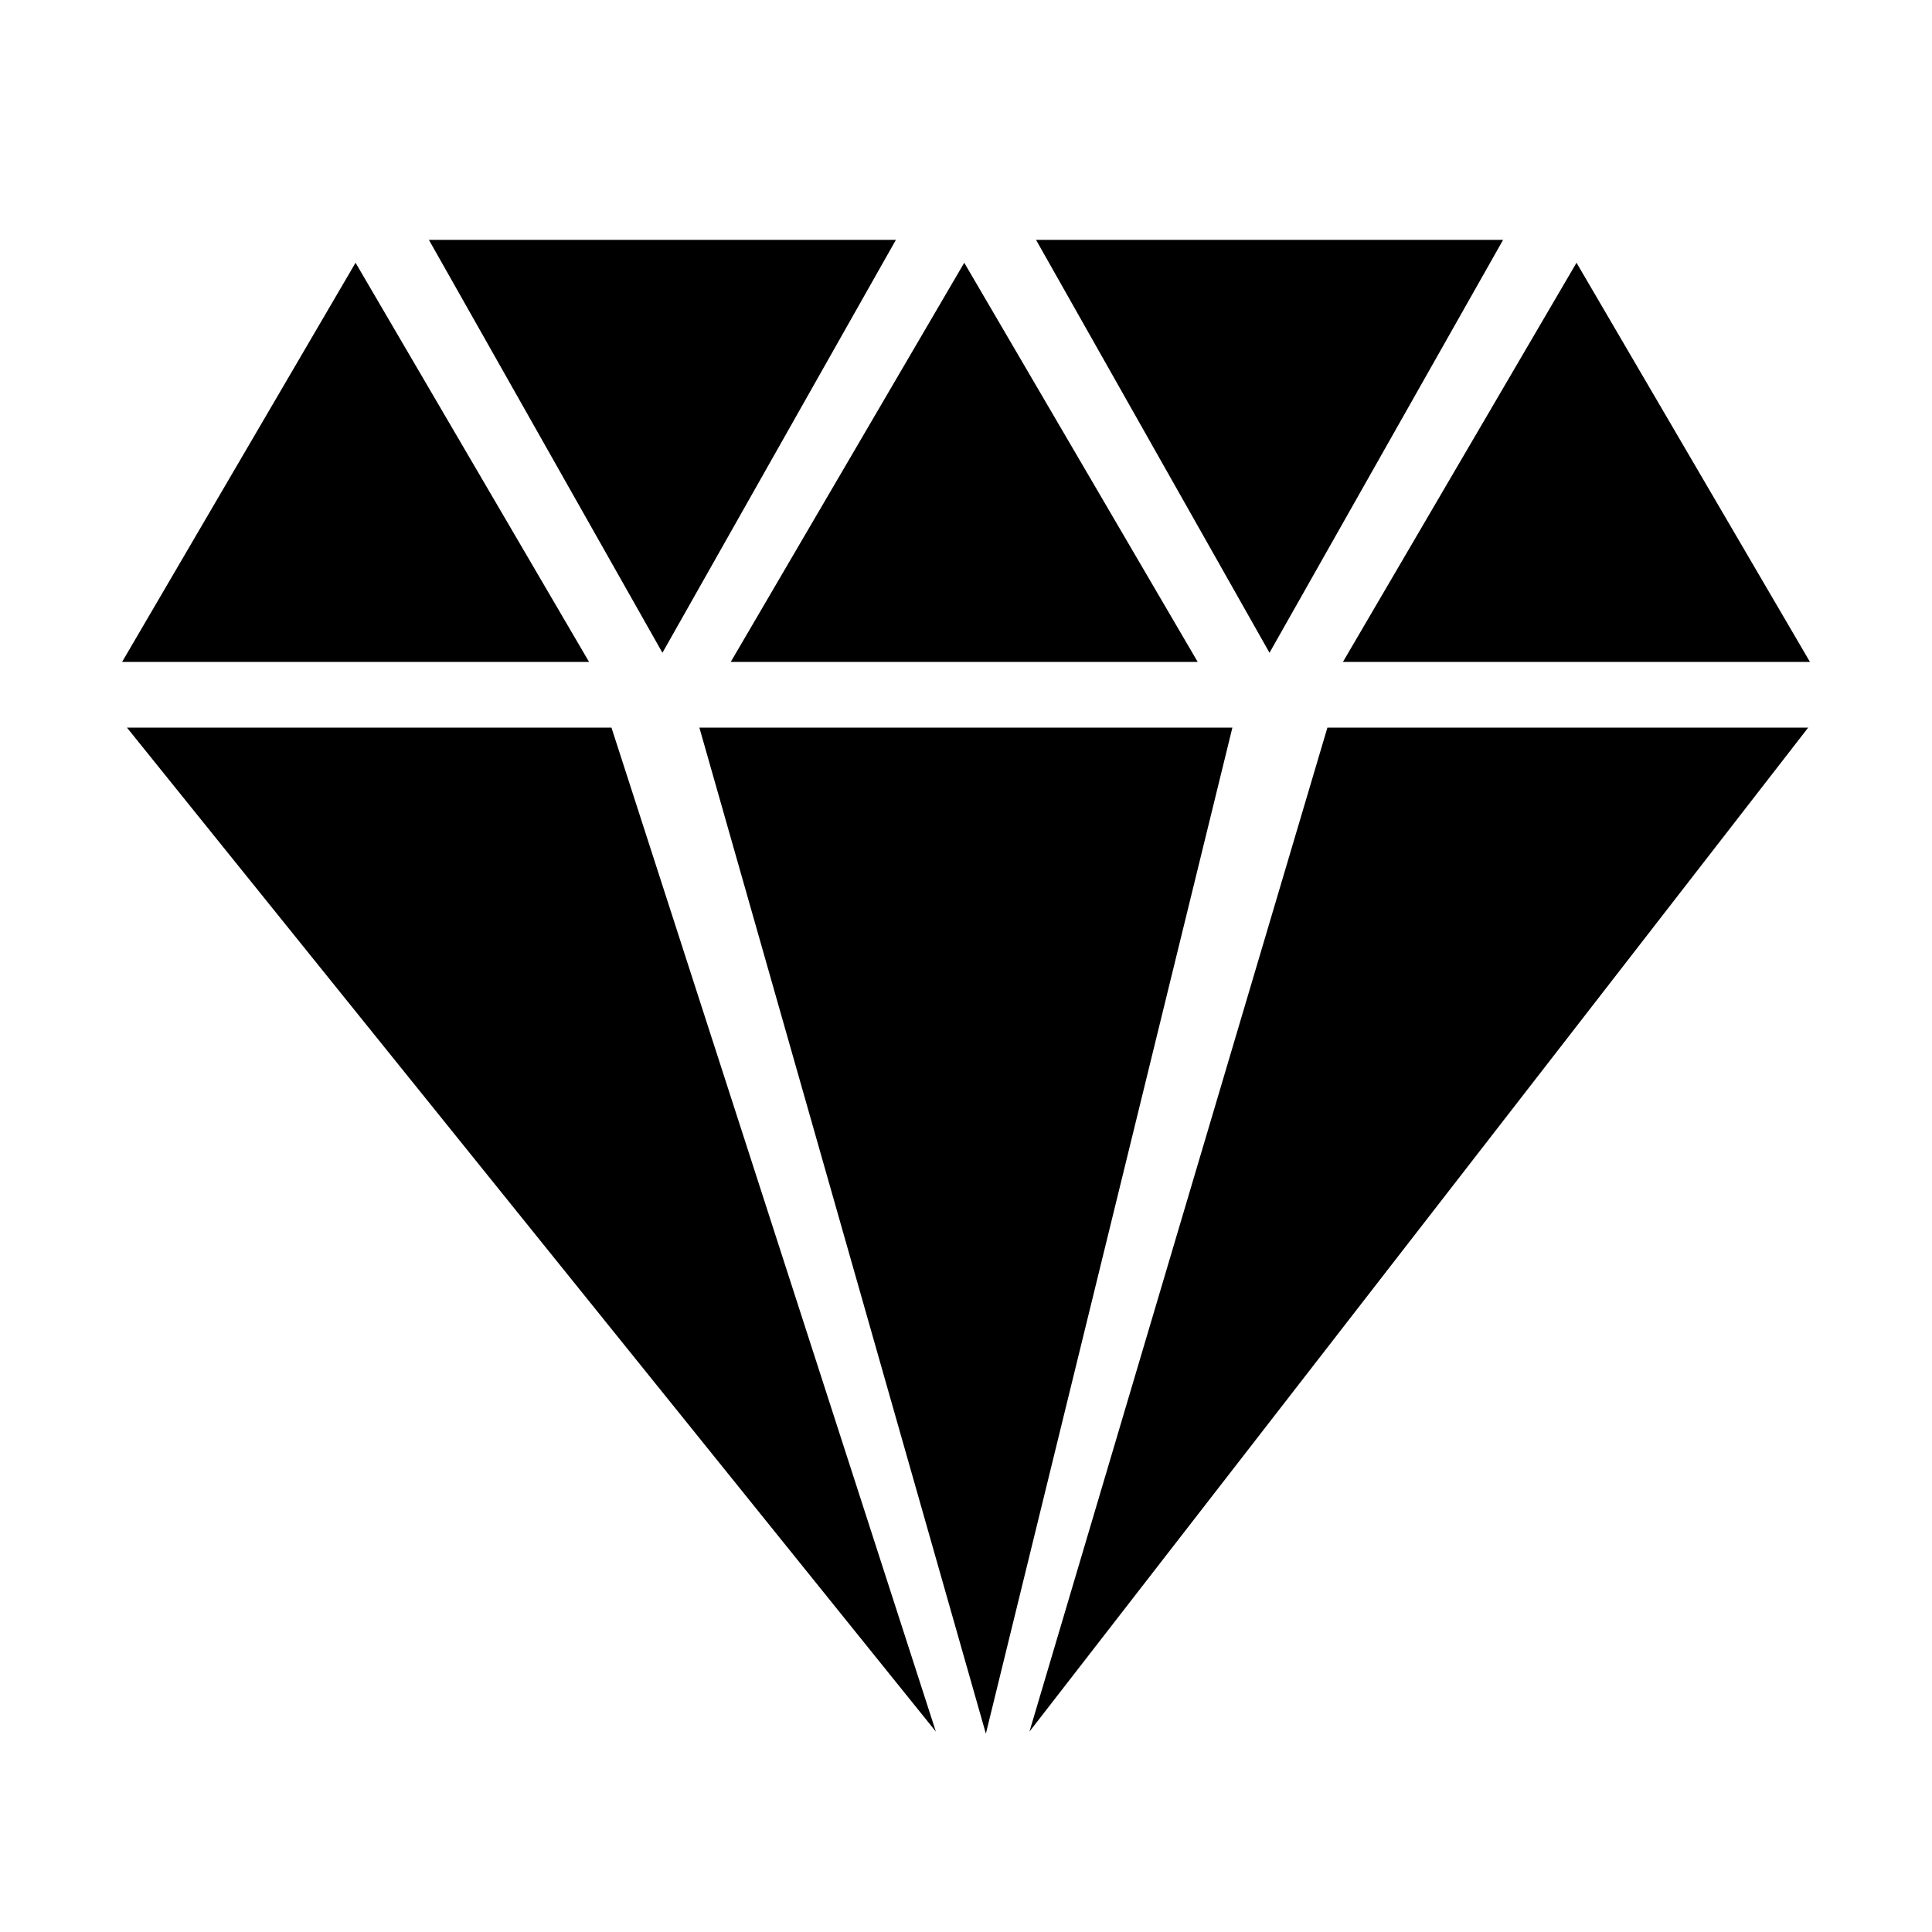
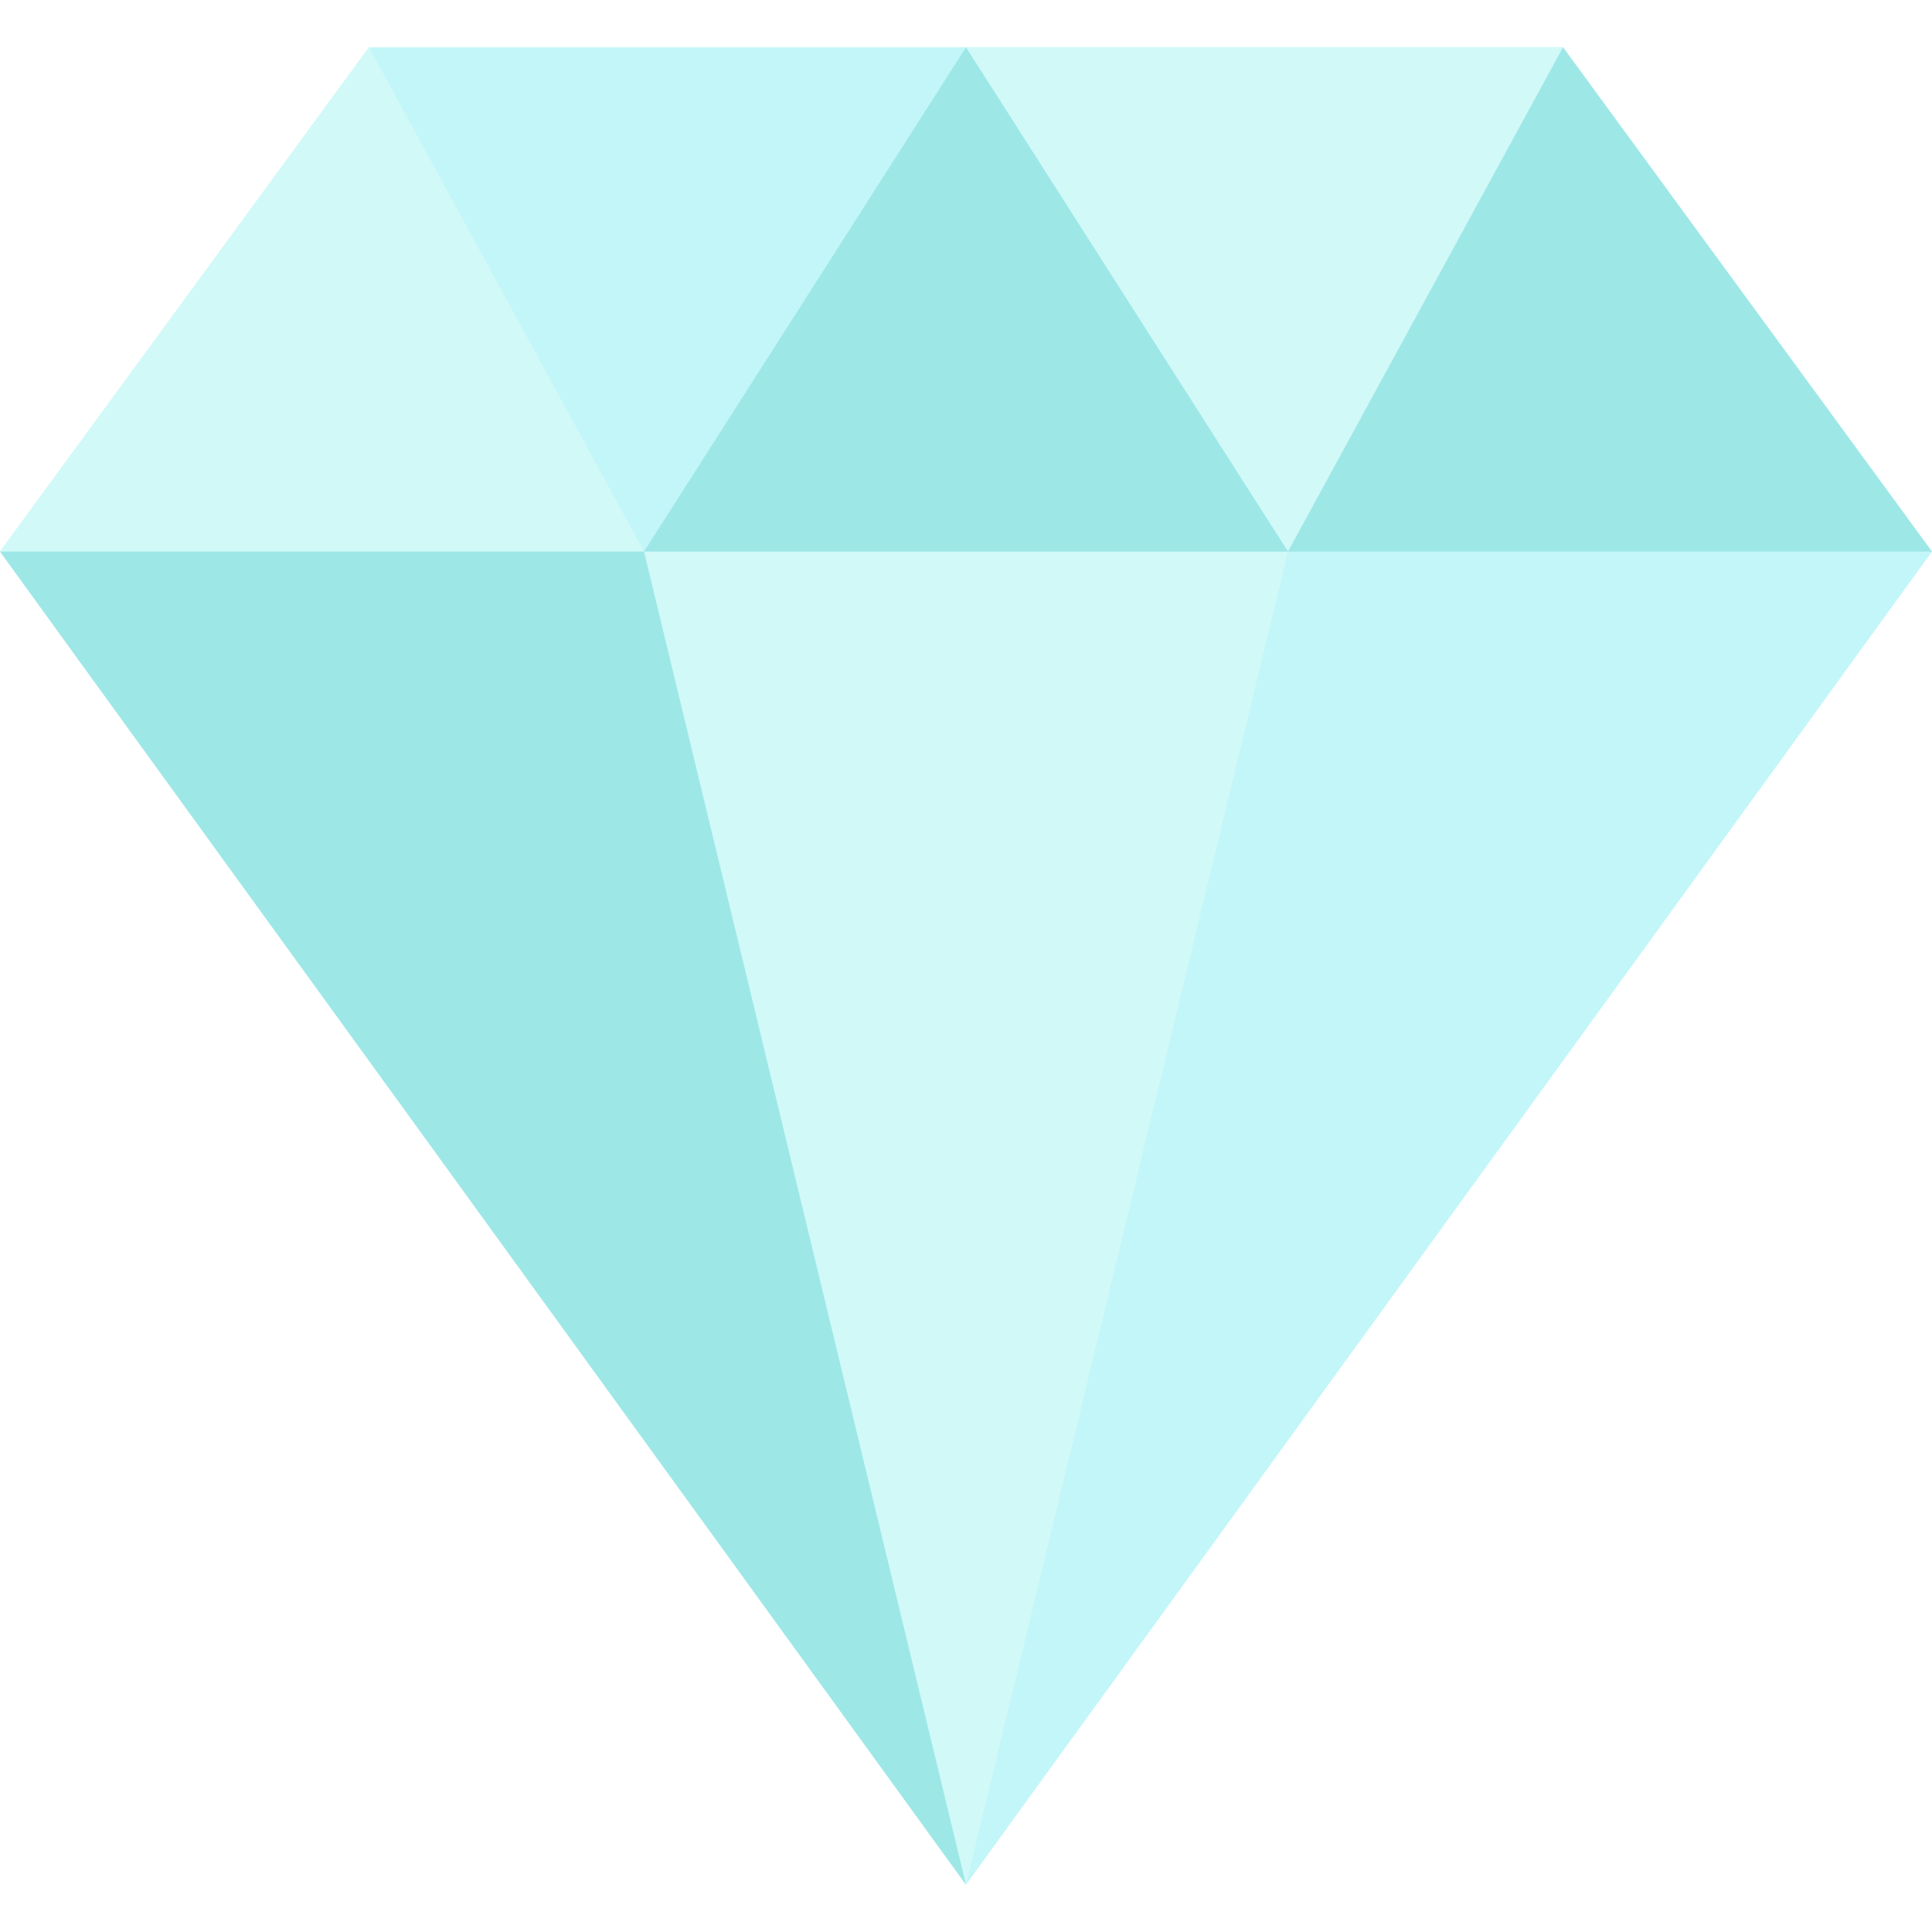
- <svg xmlns="http://www.w3.org/2000/svg" fill="#000000" width="800px" height="800px" viewBox="0 0 32 32" version="1.1">
-   <path d="M2.103 12.052l13.398 16.629-5.373-16.629h-8.025zM11.584 12.052l4.745 16.663 4.083-16.663h-8.828zM17.051 28.681l12.898-16.629h-7.963l-4.935 16.629zM29.979 10.964l-3.867-6.612-3.869 6.612h7.736zM24.896 3.973h-7.736l3.867 6.839 3.869-6.839zM19.838 10.964l-3.867-6.612-3.868 6.612h7.735zM14.839 3.973h-7.735l3.868 6.839 3.867-6.839zM5.889 4.352l-3.867 6.612h7.735l-3.868-6.612z" />
+ <svg xmlns="http://www.w3.org/2000/svg" height="800px" width="800px" version="1.1" id="Layer_1" viewBox="0 0 512 512" xml:space="preserve">
+   <polygon style="fill:#C3F6F9;" points="256,499.47 512,146.167 414.217,12.53 97.784,12.53 0.001,146.167 " />
+   <g>
+     <polygon style="fill:#D1F9F7;" points="97.786,12.53 170.663,146.172 0,146.172  " />
+     <polygon style="fill:#D1F9F7;" points="414.217,12.53 341.327,146.172 255.995,12.53  " />
+     <polygon style="fill:#D1F9F7;" points="341.327,146.172 255.995,499.467 170.663,146.172  " />
+   </g>
+   <g>
+     <polygon style="fill:#9EE7E7;" points="414.217,12.53 511.99,146.172 341.327,146.172  " />
+     <polygon style="fill:#9EE7E7;" points="255.995,12.53 341.327,146.172 170.663,146.172  " />
+     <polygon style="fill:#9EE7E7;" points="170.663,146.172 255.995,499.467 0,146.172  " />
+   </g>
</svg>
